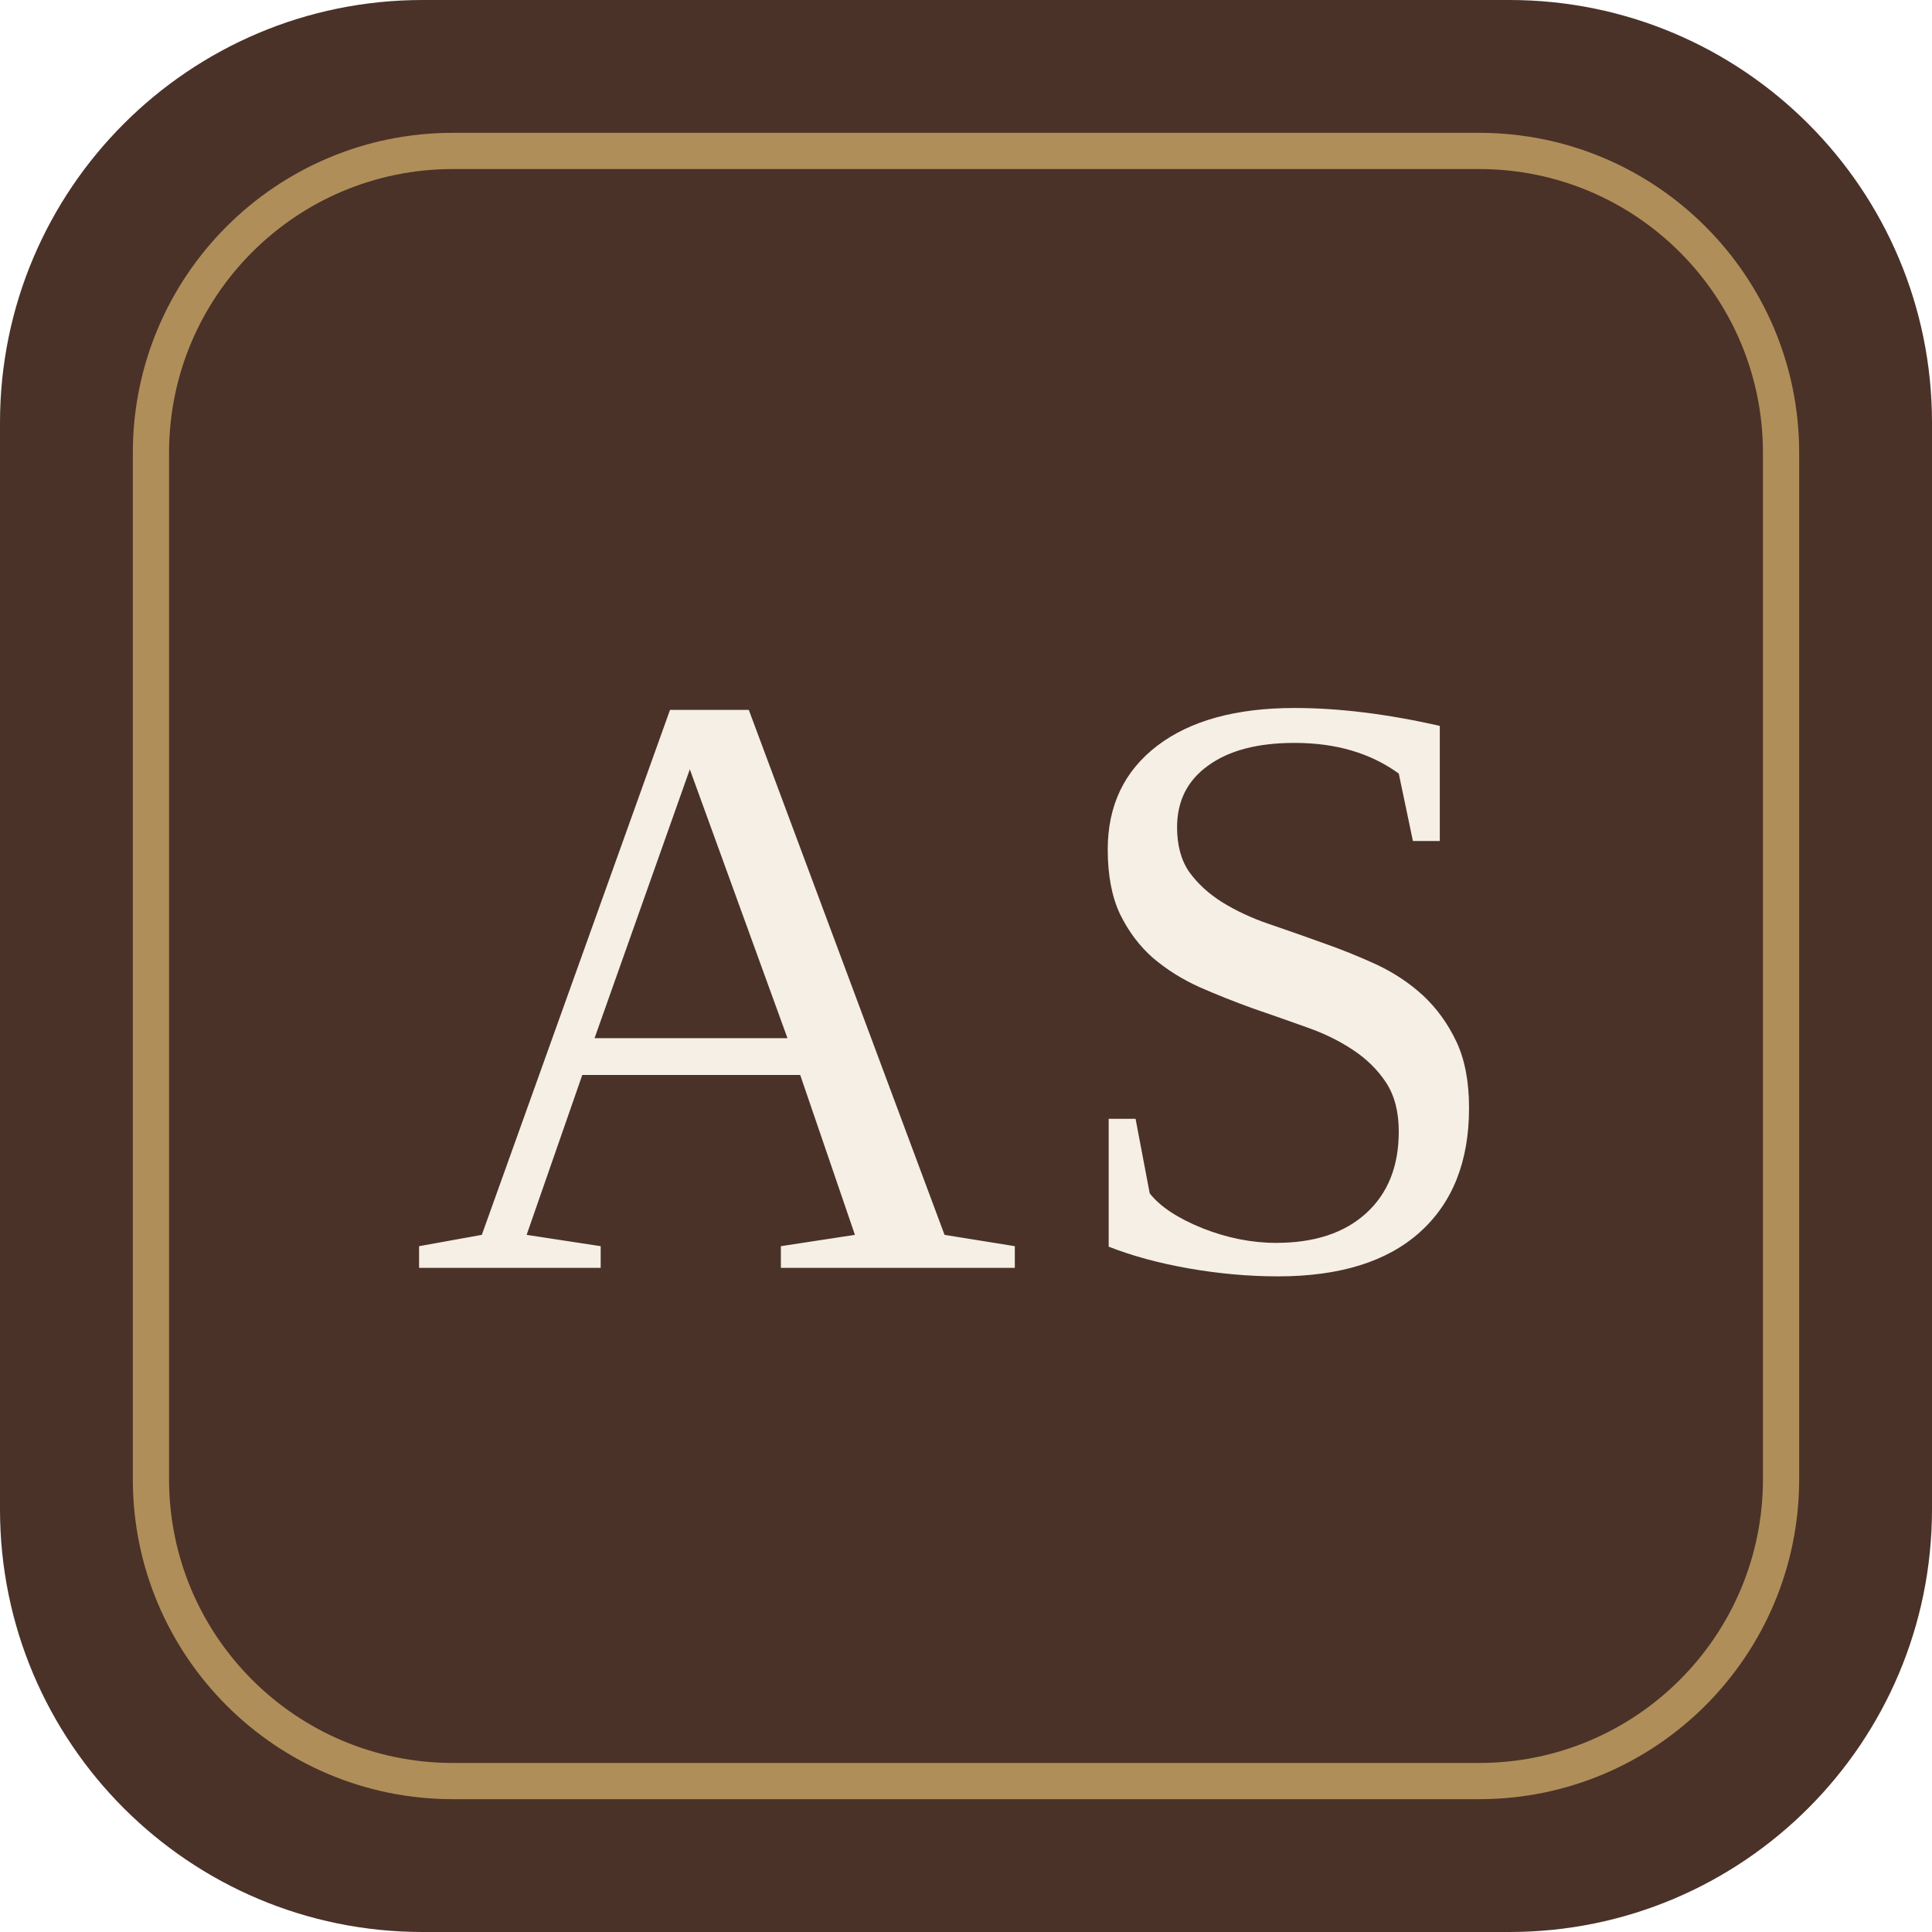
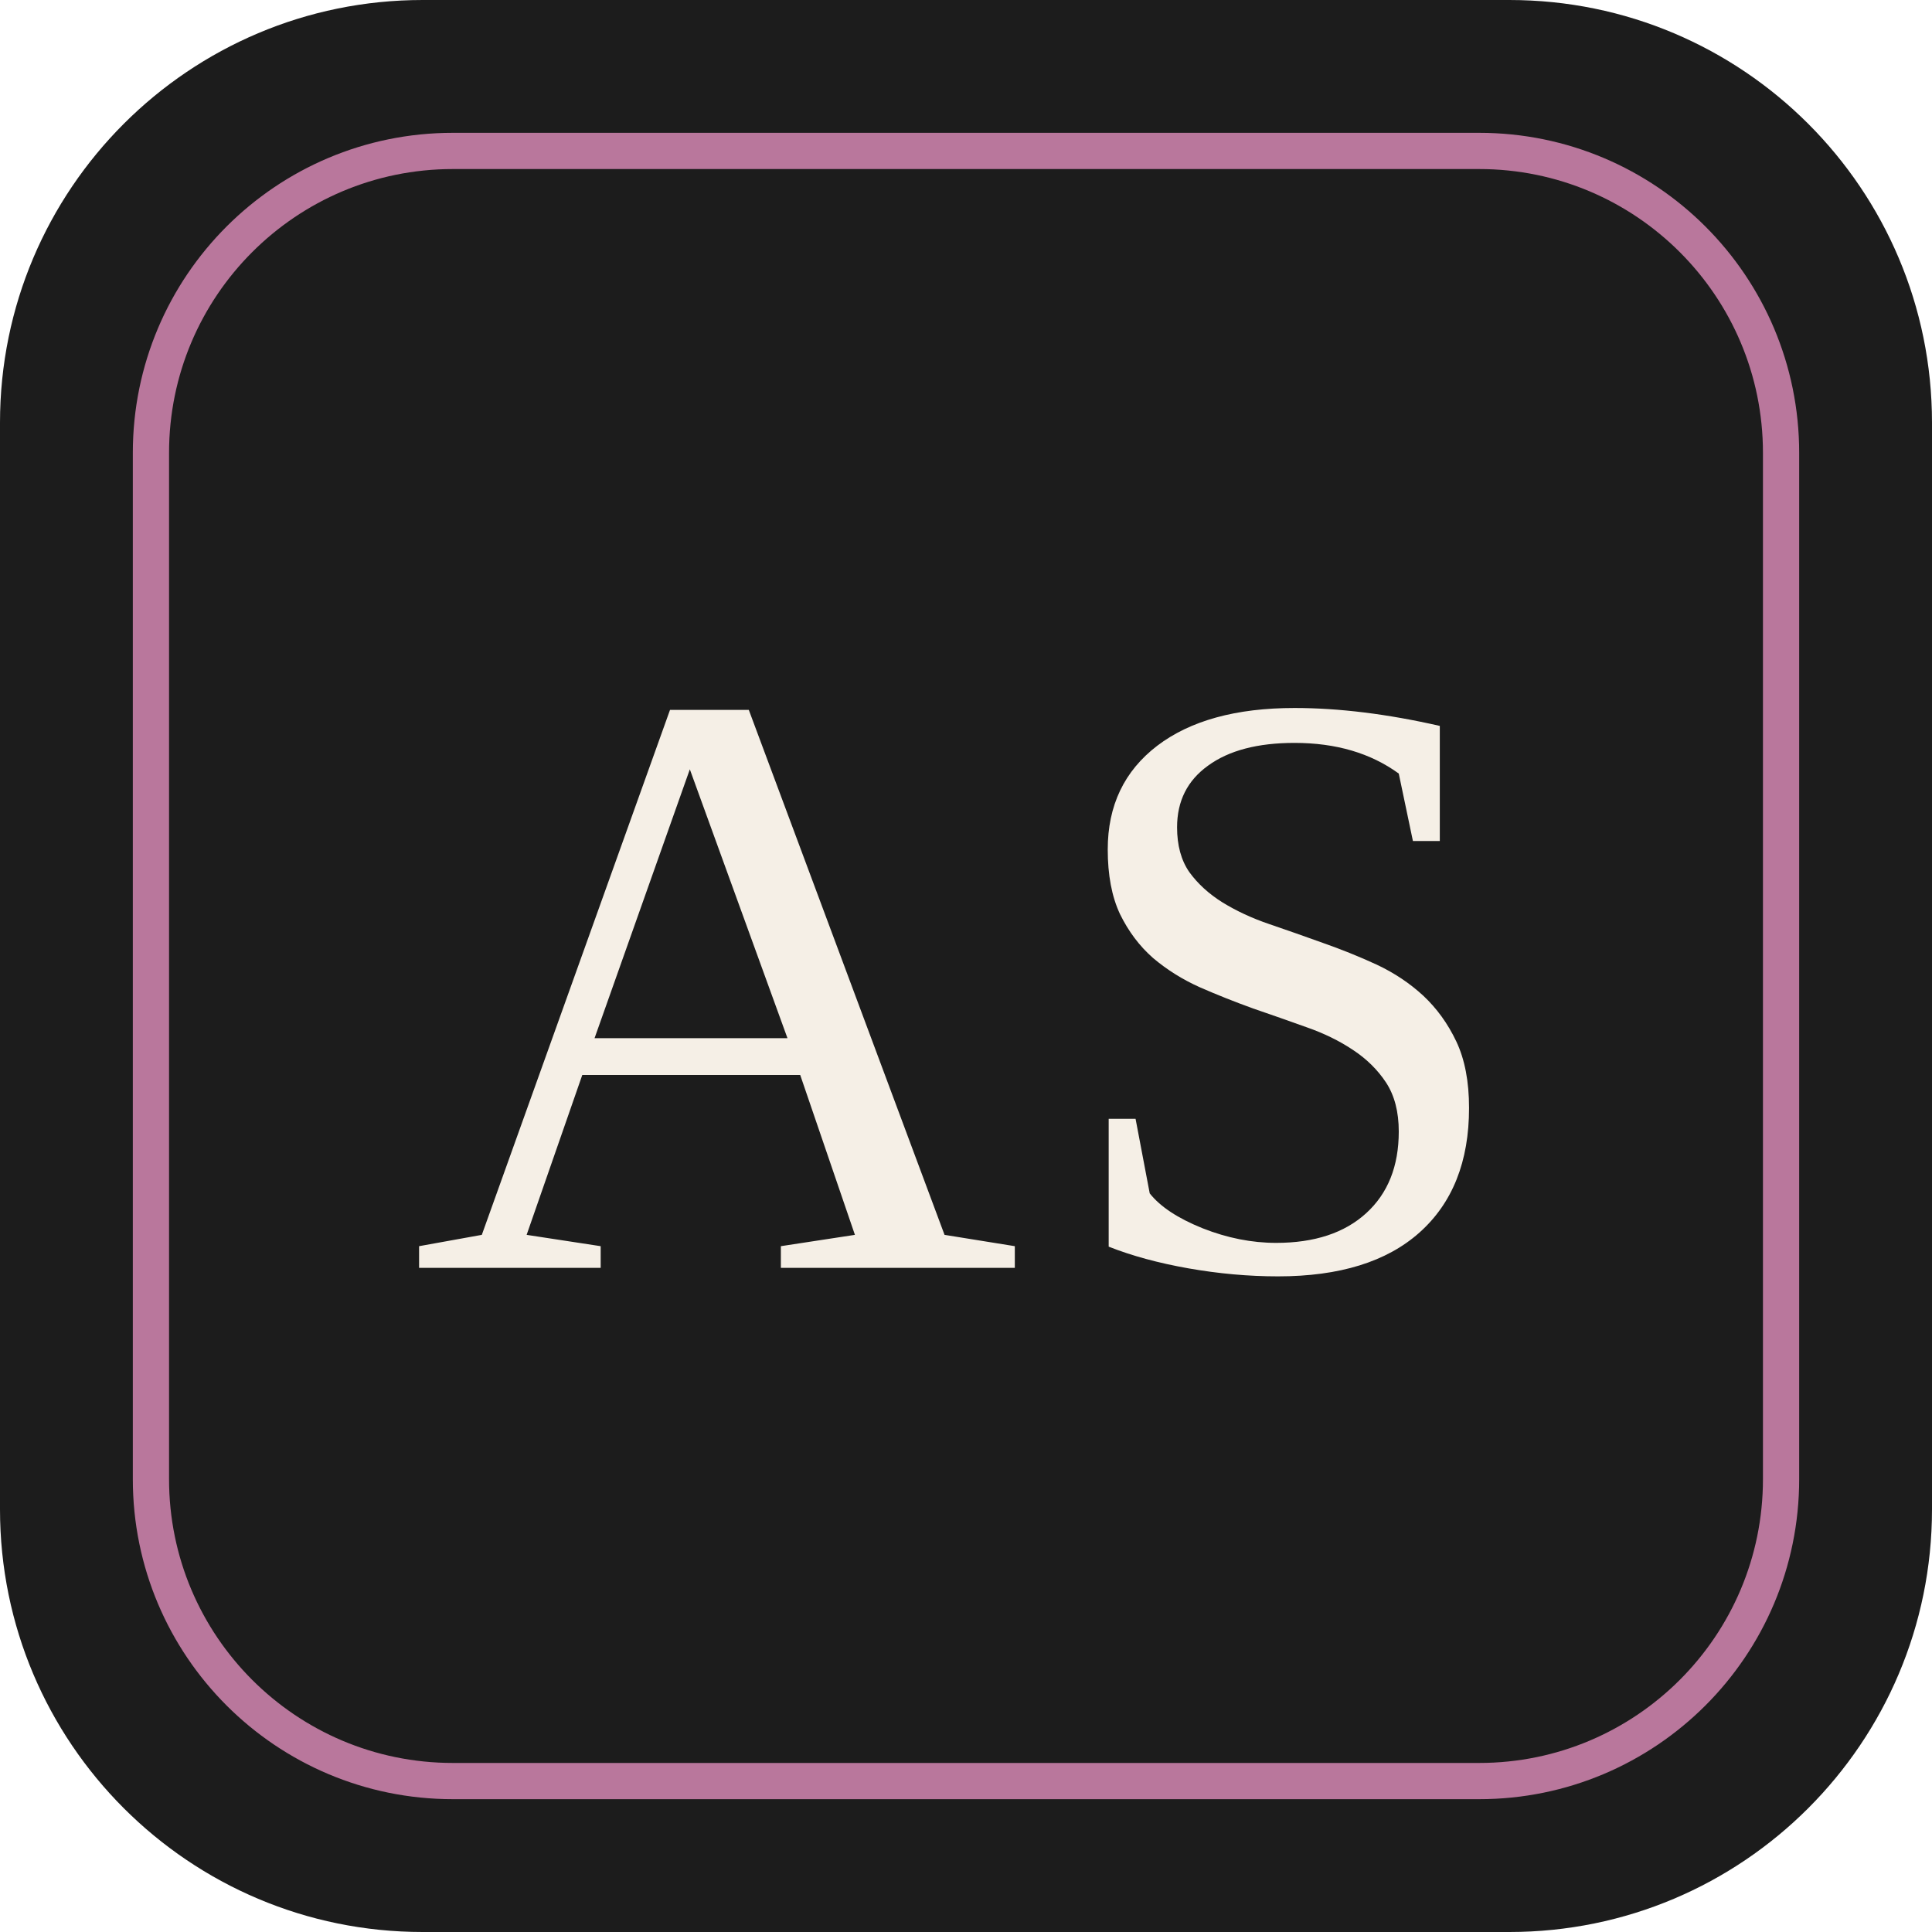
<svg xmlns="http://www.w3.org/2000/svg" viewBox="0 0 64 64">
-   <rect width="64" height="64" rx="14" fill="#4A3228" />
-   <rect x="5" y="5" width="54" height="54" rx="10" fill="none" stroke="#C9A565" stroke-width="1.2" opacity=".8" />
+   <rect width="64" height="64" rx="14" fill="#1C1C1C" />
+   <rect x="5" y="5" width="54" height="54" rx="10" fill="none" stroke="#E08DBC" stroke-width="1.2" opacity=".8" />
  <text x="32" y="42" text-anchor="middle" font-family="'Cormorant Garamond', 'Fraunces', Georgia, 'Times New Roman', serif" font-size="28" fill="#F5EFE6" letter-spacing="1">AS</text>
</svg>
